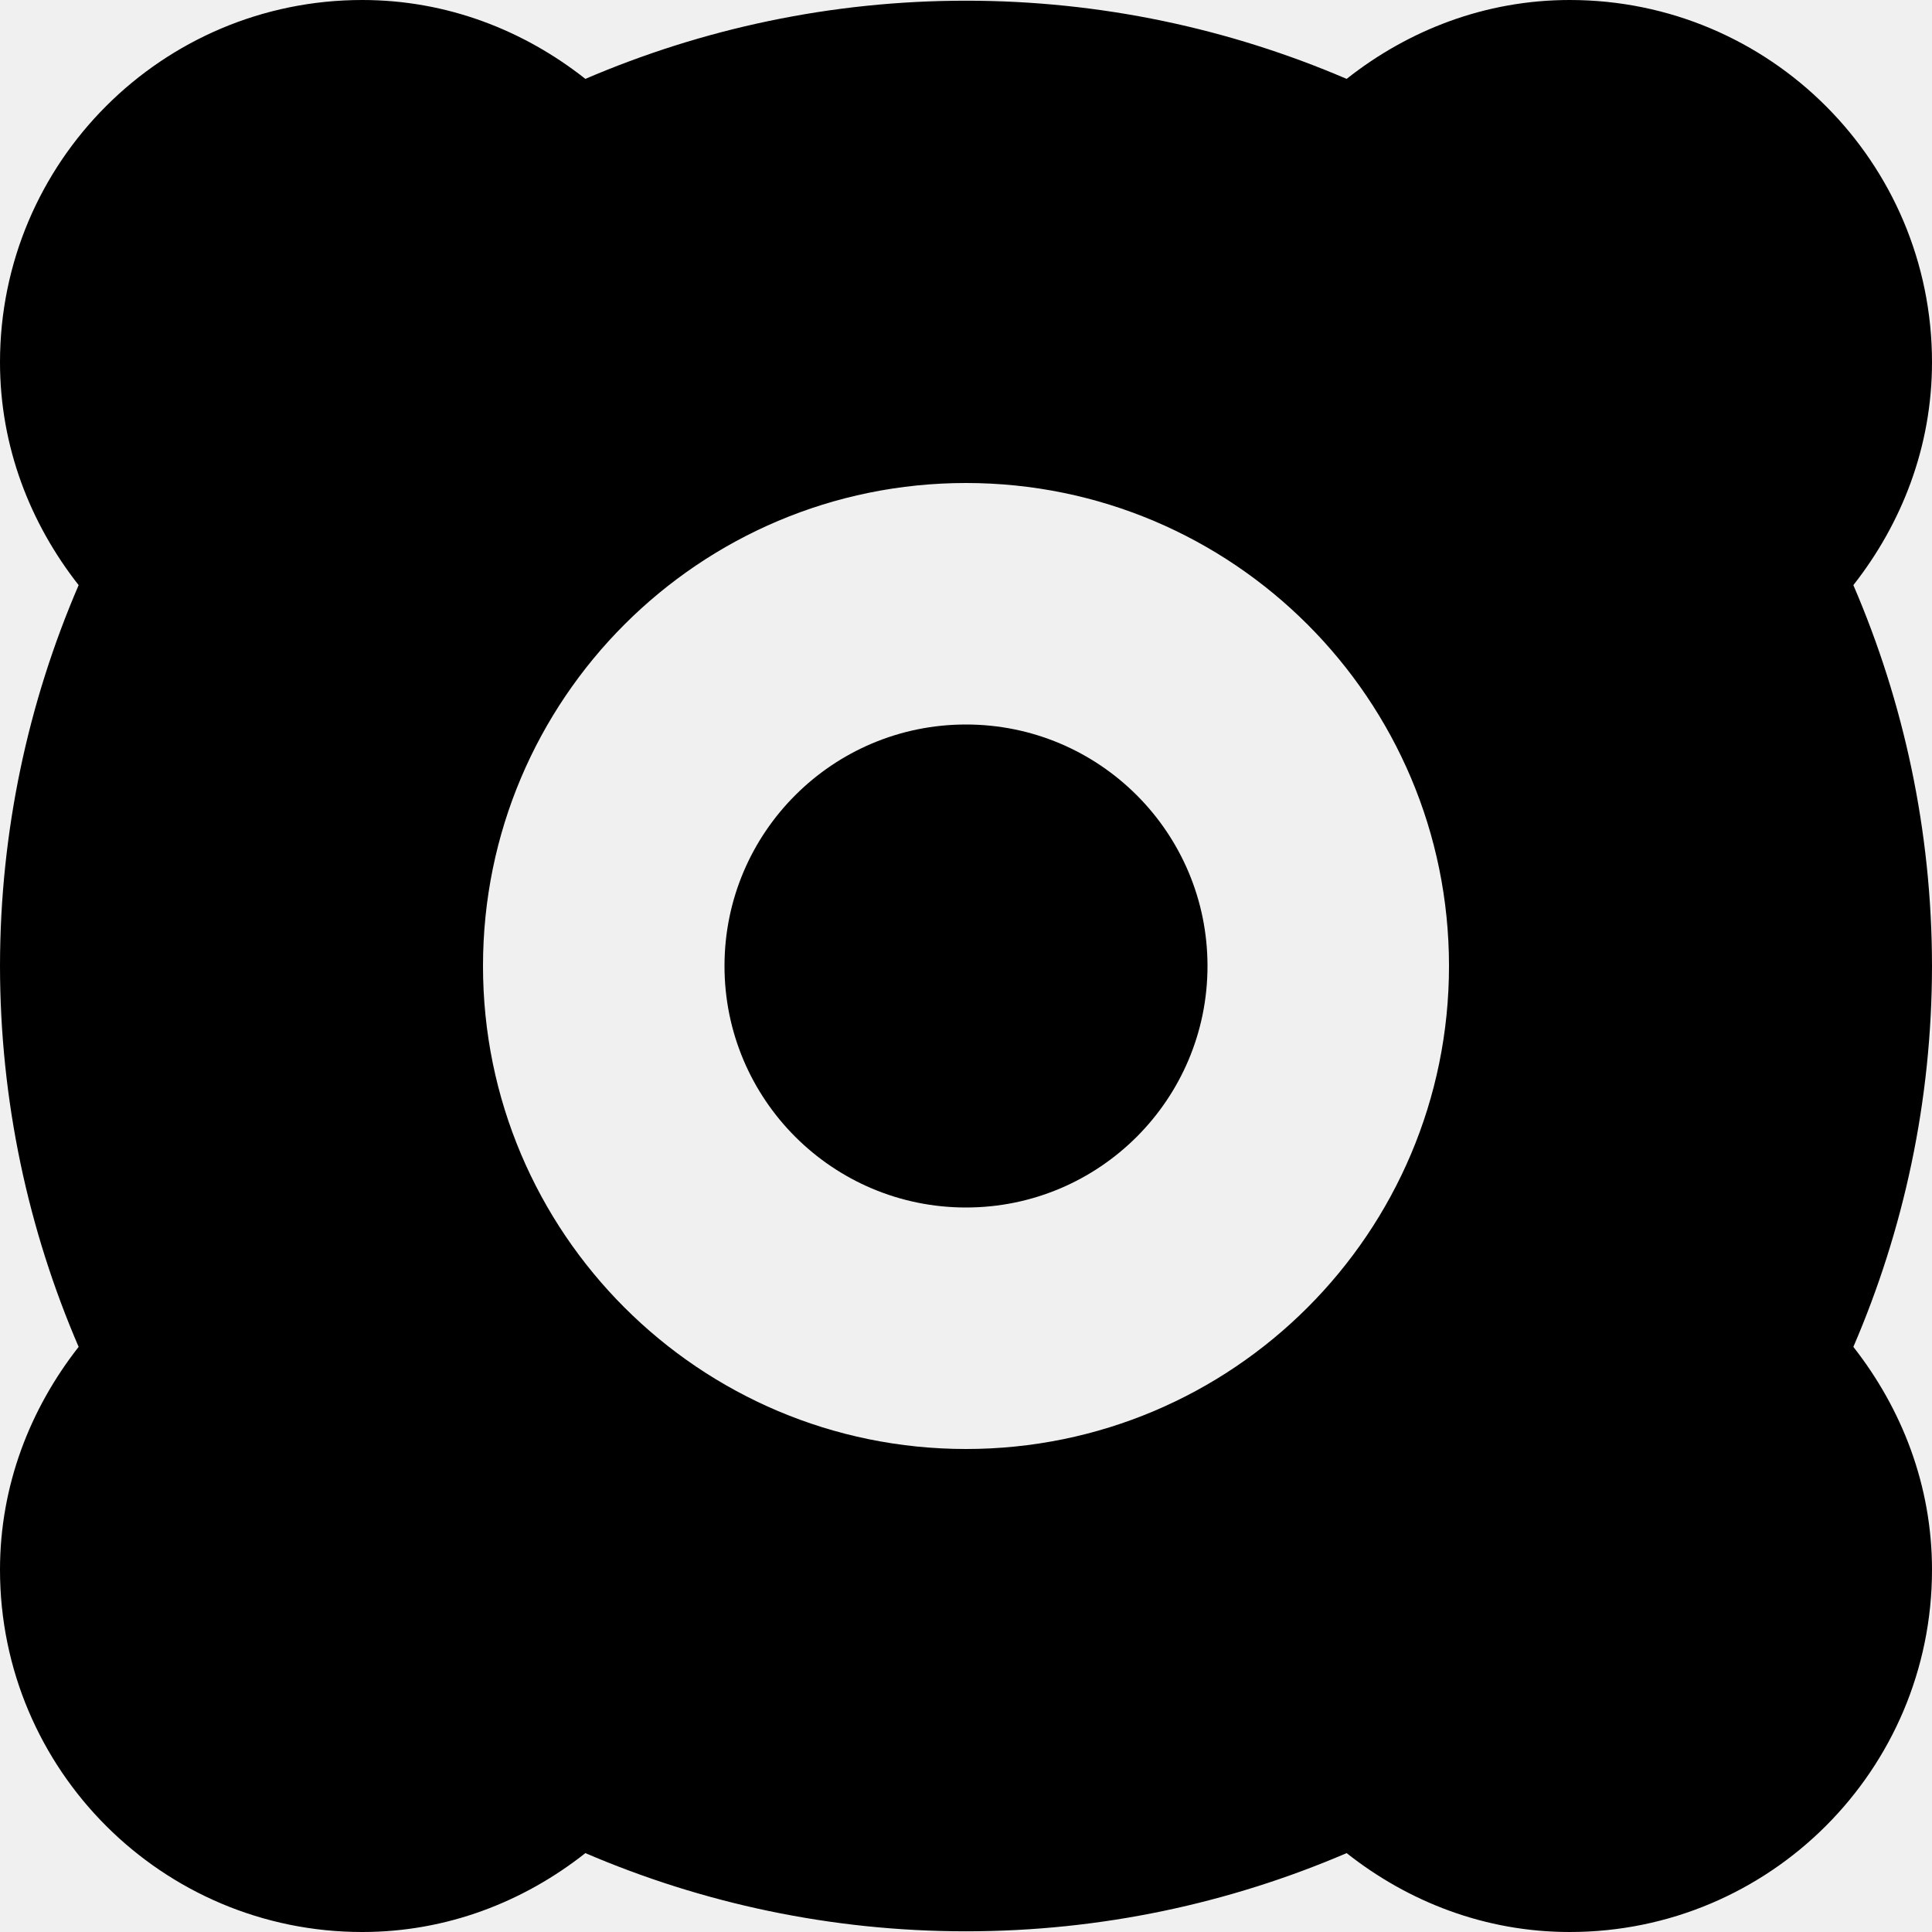
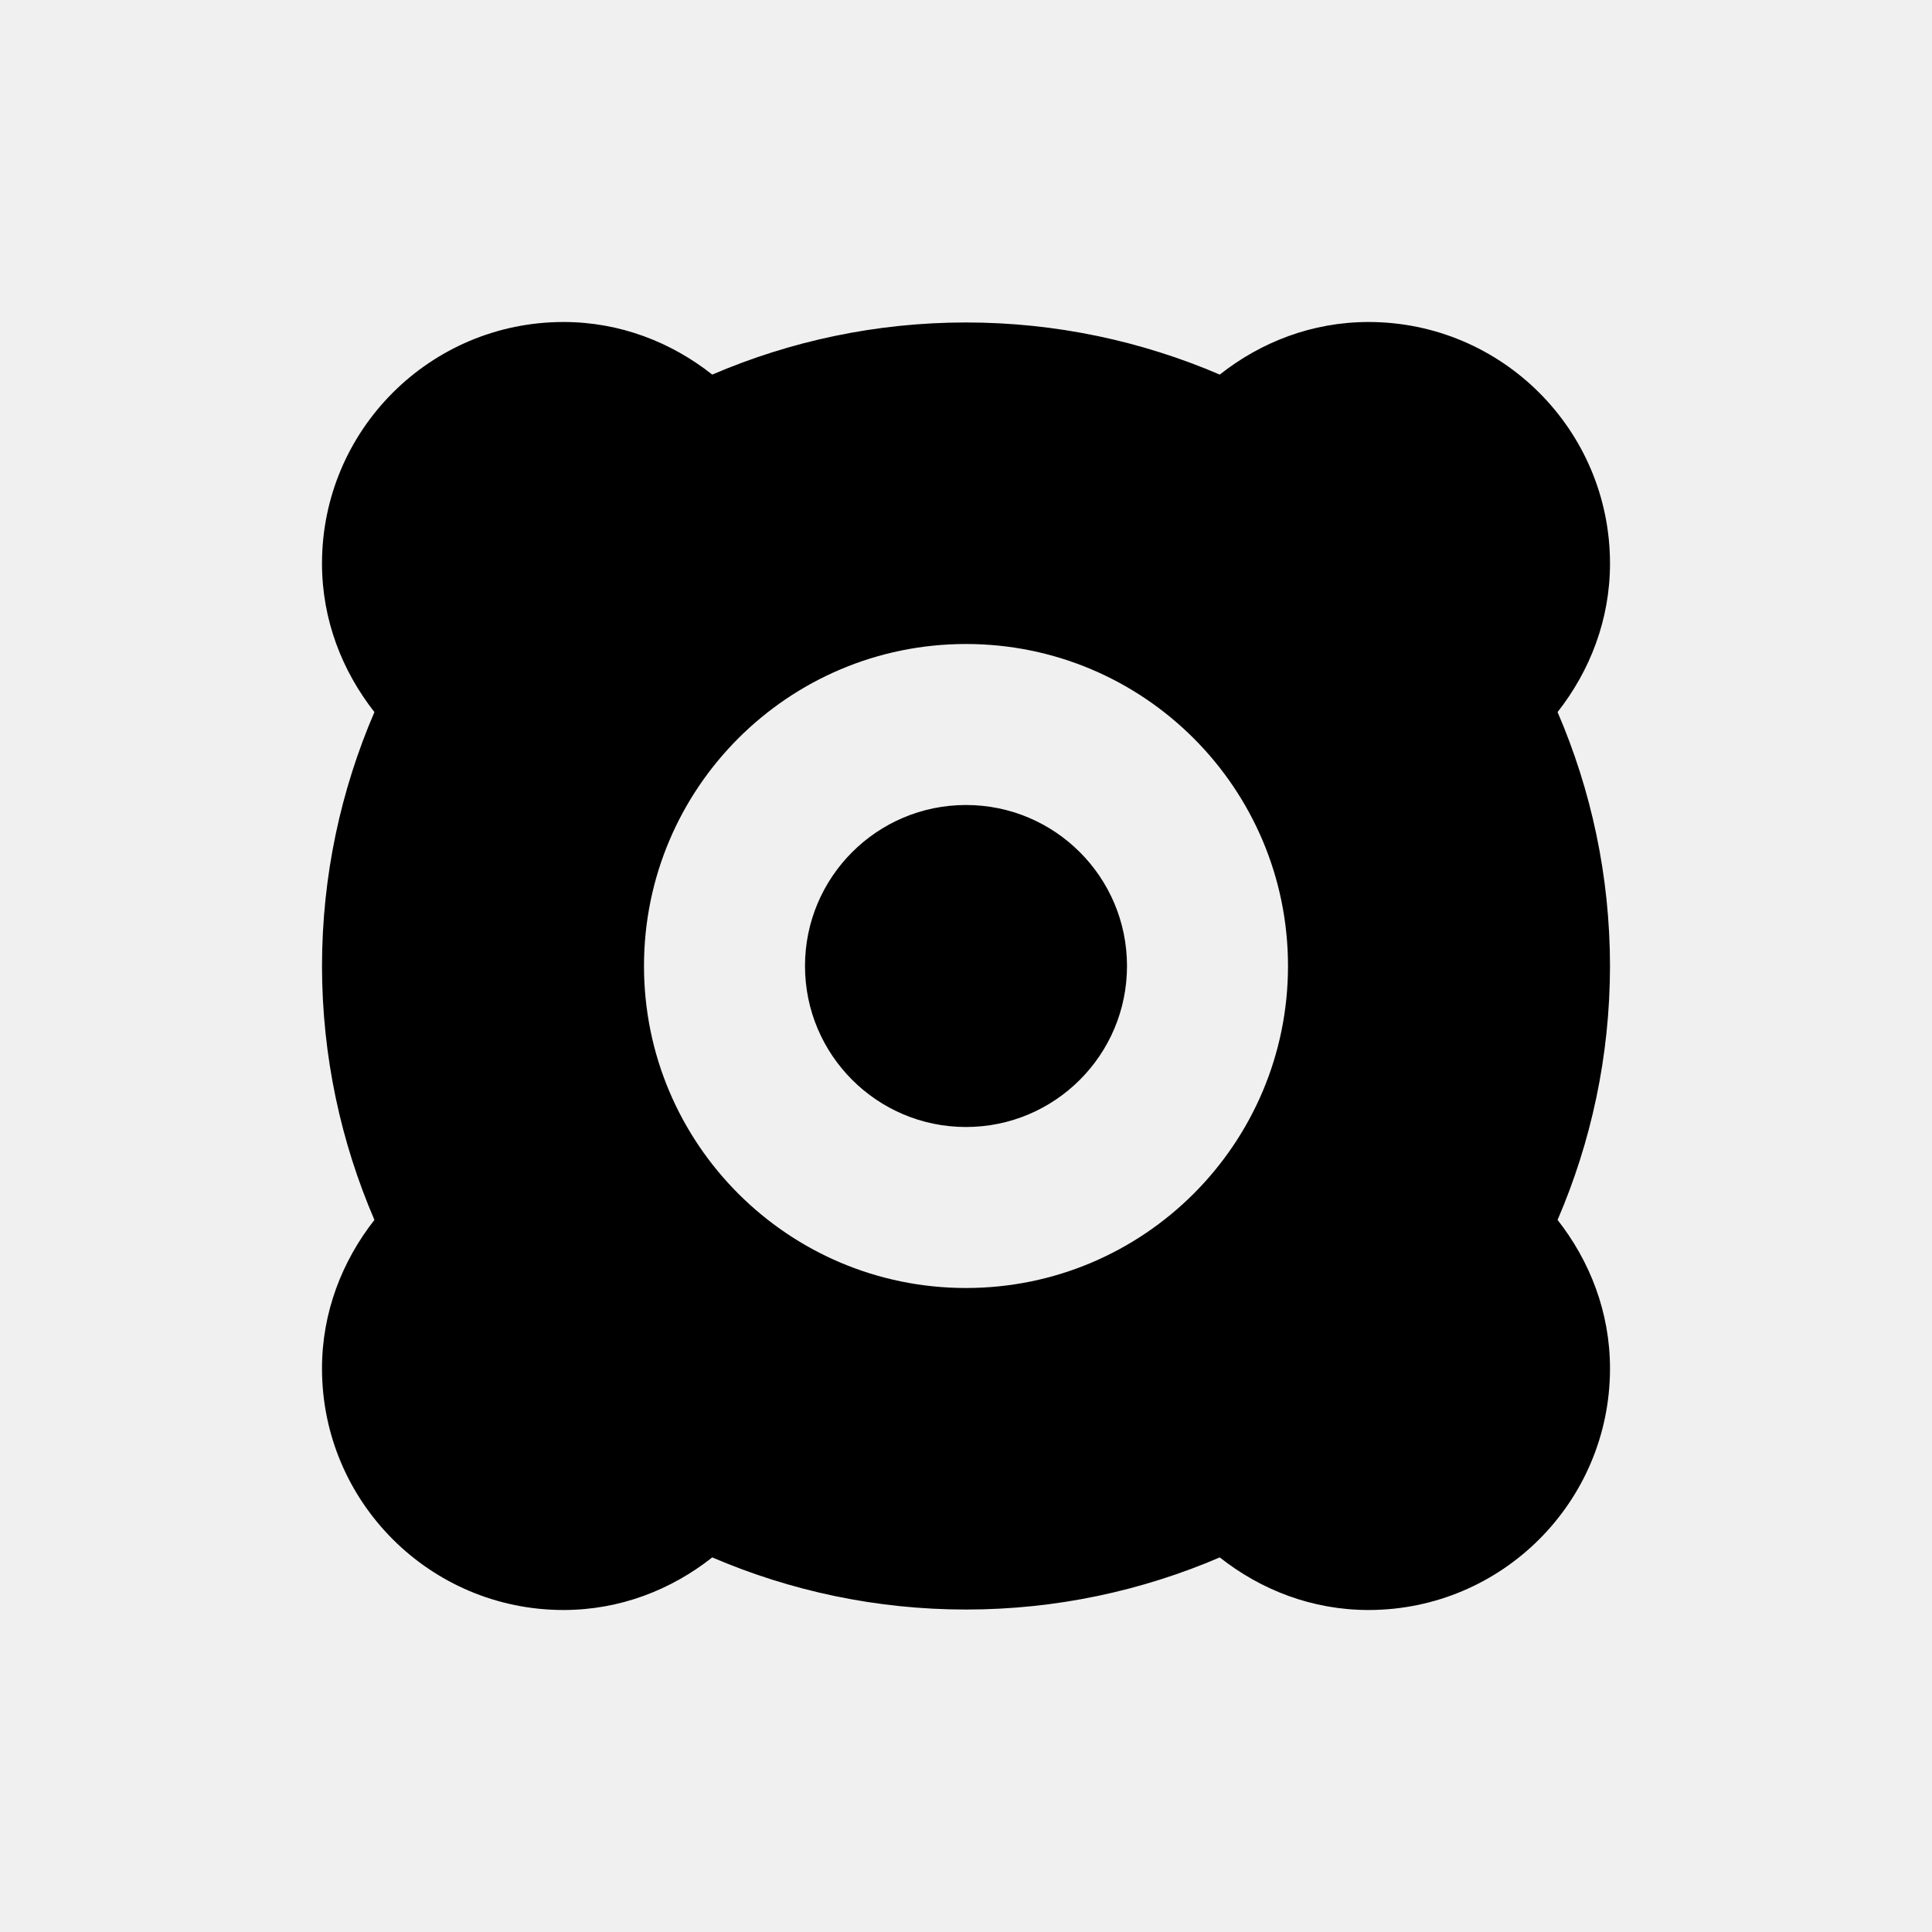
- <svg xmlns="http://www.w3.org/2000/svg" viewBox="0 0 64 64">
+ <svg xmlns="http://www.w3.org/2000/svg" viewBox="-16 -16 96 96">
  <style>
  circle, path { fill: #000000; }
  @media (prefers-color-scheme: dark) {
    circle, path { fill: #ffffff; }
  }
</style>
  <circle cx="32" cy="32" r="8" />
  <path d="M61.395,19.383C63,17.34,64,14.797,64,12c0-6.629-5.375-12-12-12c-2.805,0-5.348,1-7.391,2.613c-3.871-1.66-8.133-2.59-12.609-2.59s-8.738,0.93-12.609,2.59C17.348,1,14.805,0,12,0C5.375,0,0,5.371,0,12c0,2.797,1,5.34,2.605,7.383C0.938,23.254,0.004,27.516,0,32c0.004,4.484,0.938,8.746,2.605,12.617C1,46.664,0,49.203,0,52c0,6.629,5.375,12,12,12c2.805,0,5.348-1,7.391-2.613c3.871,1.66,8.133,2.59,12.609,2.59s8.738-0.93,12.609-2.59C46.652,63,49.195,64,52,64c6.625,0,12-5.371,12-12c0-2.797-1-5.336-2.605-7.383C63.062,40.746,63.996,36.484,64,32C63.996,27.516,63.062,23.254,61.395,19.383z M32,48c-8.836,0-16-7.164-16-16s7.164-16,16-16s16,7.164,16,16S40.836,48,32,48z" />
</svg>
